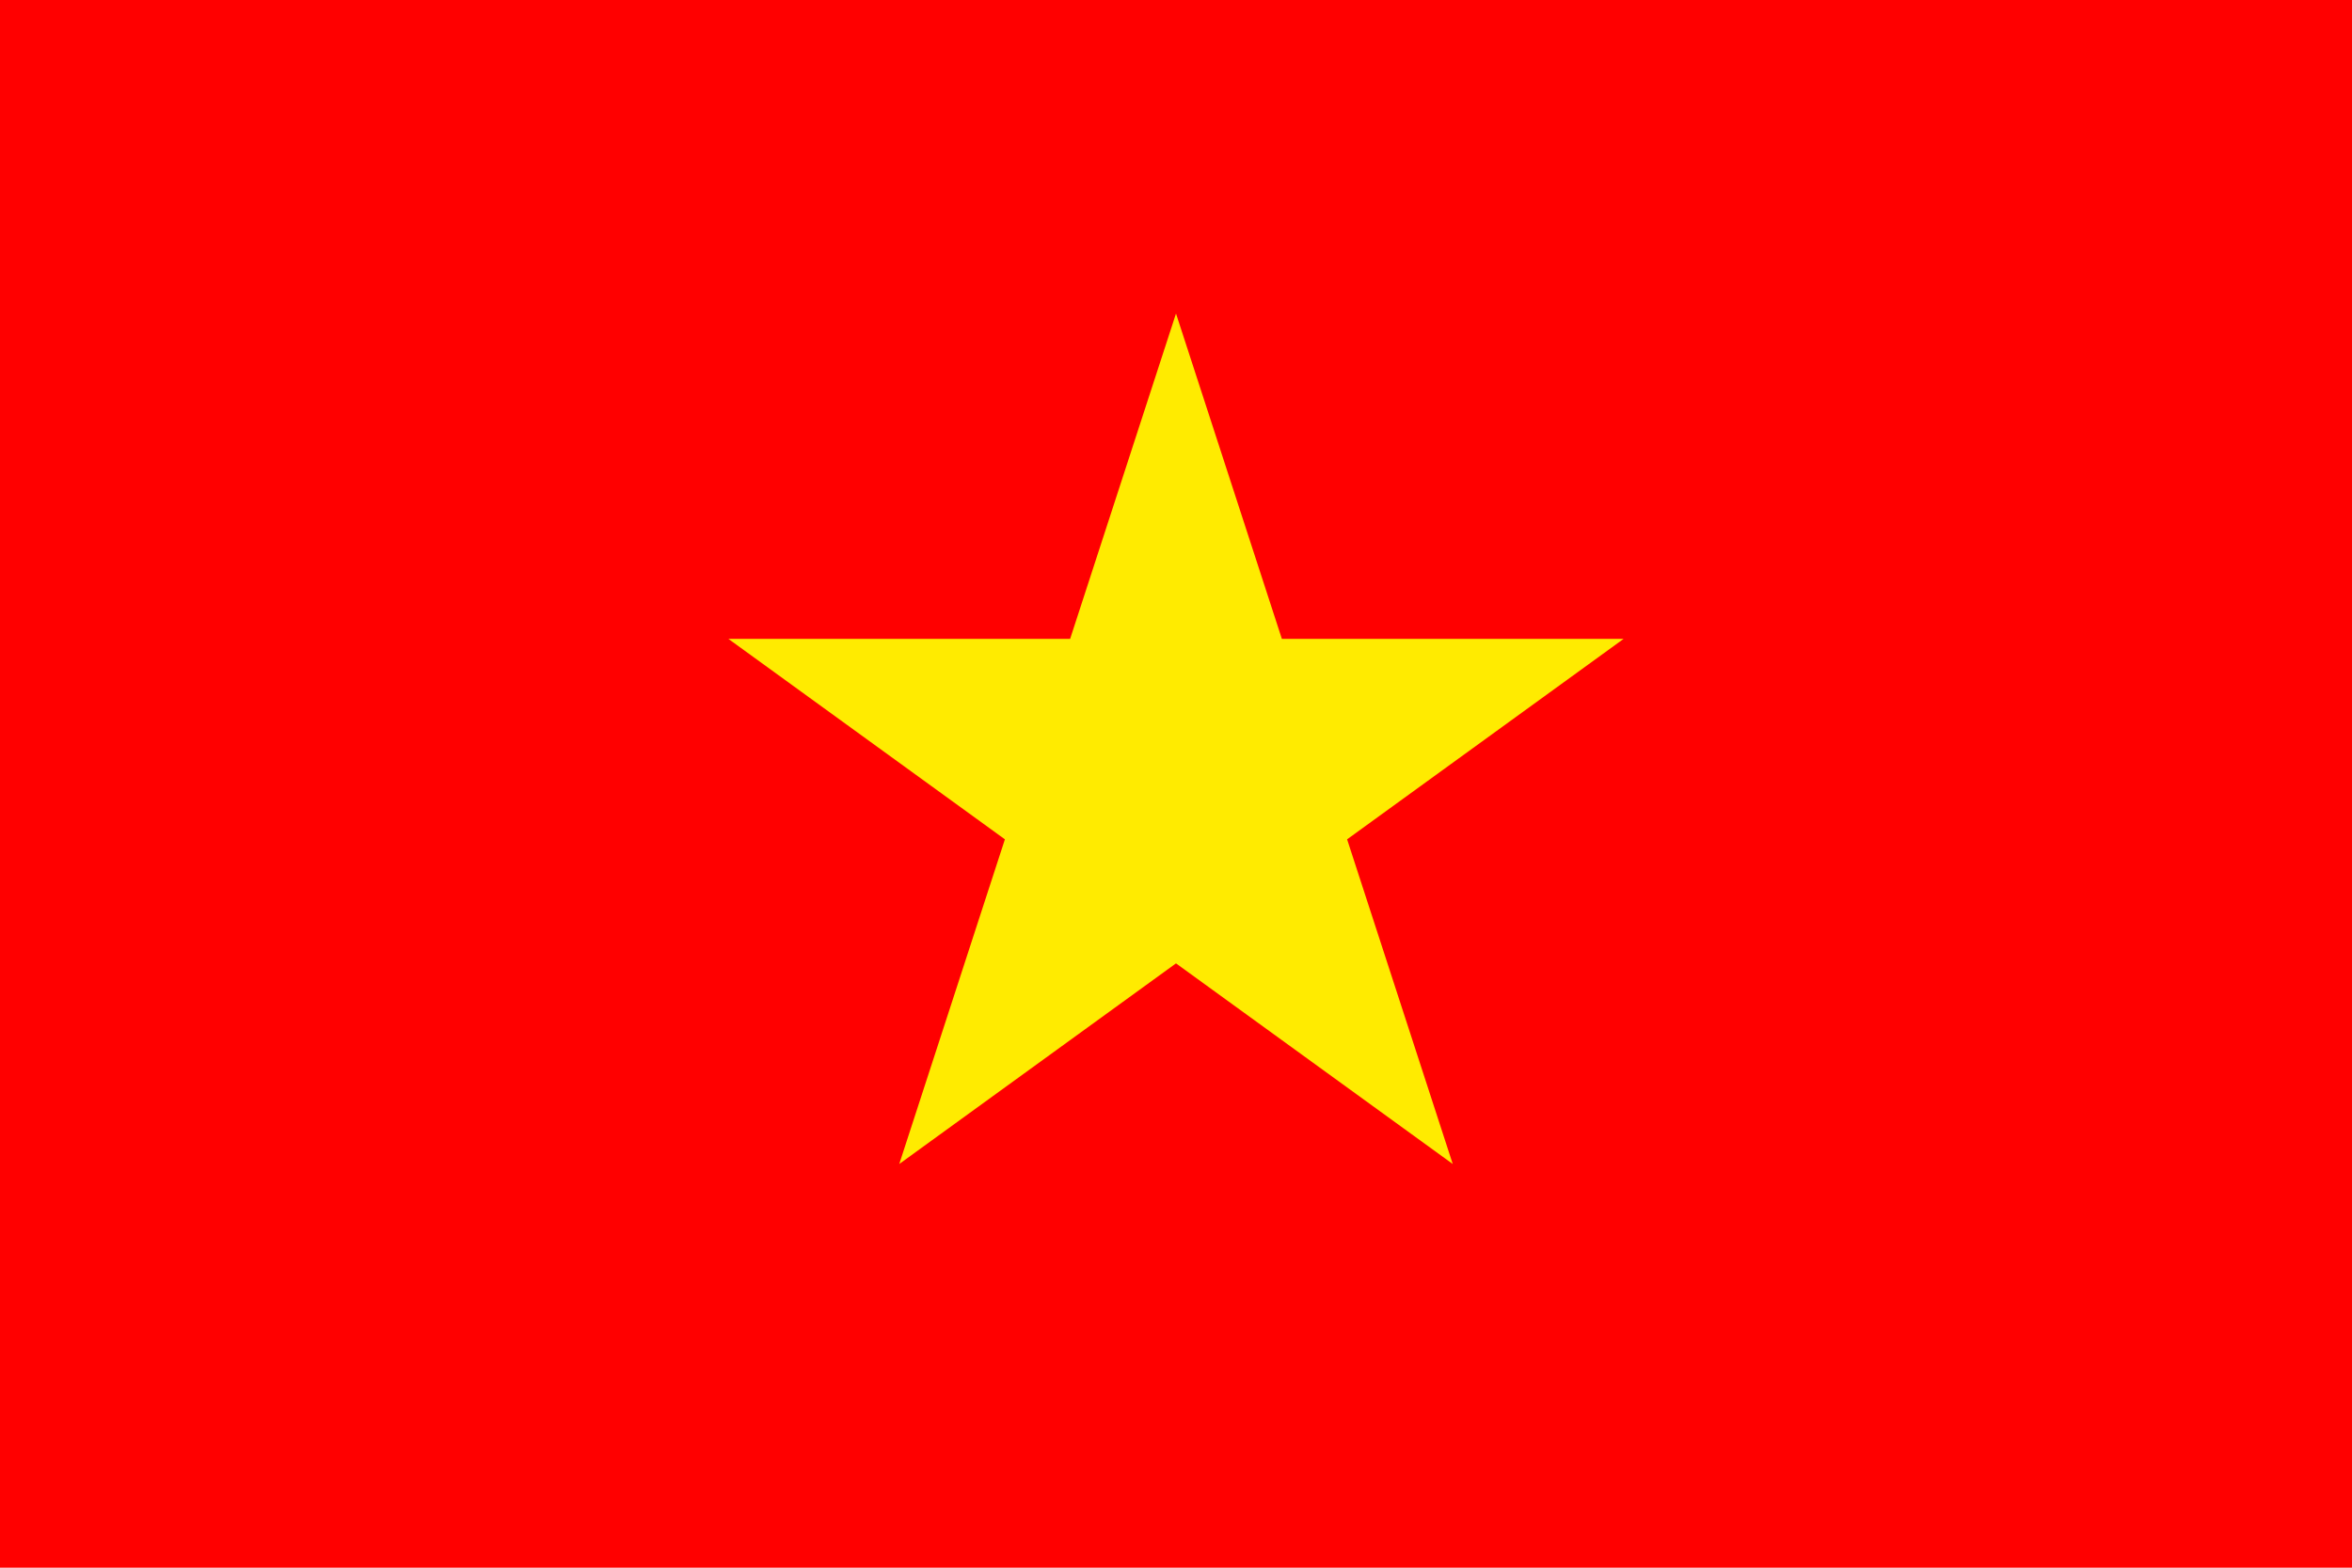
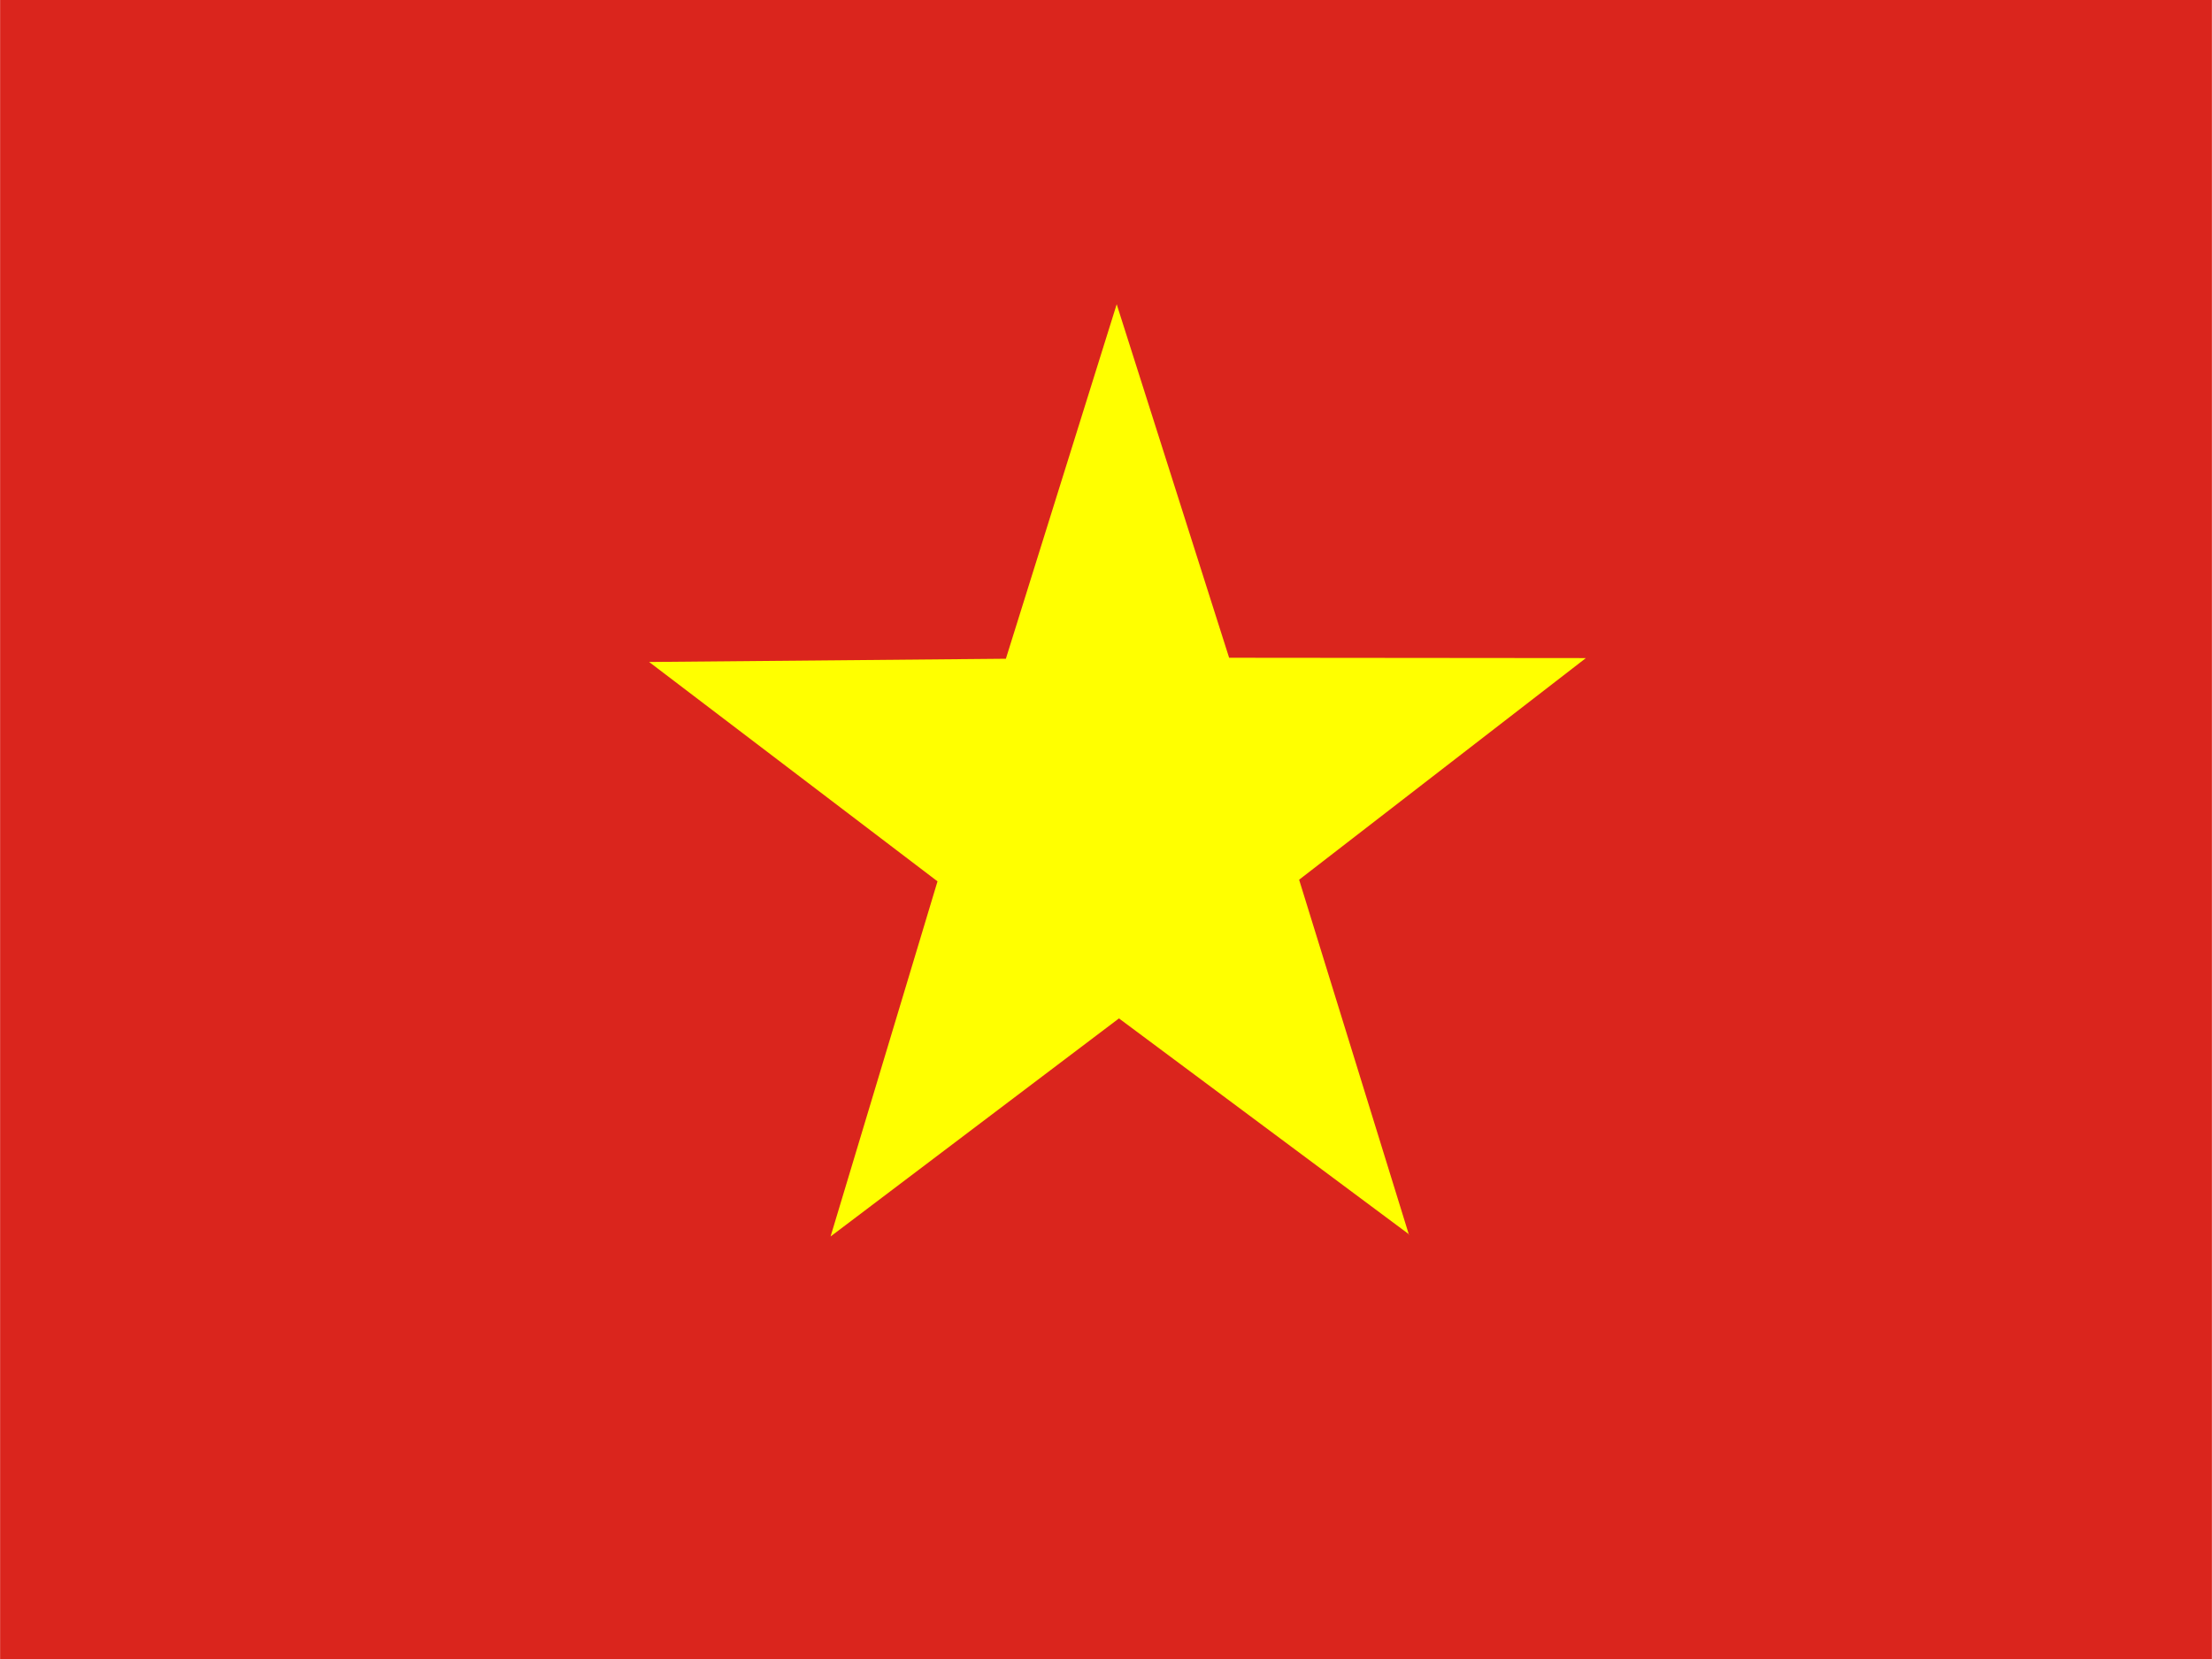
- <svg xmlns="http://www.w3.org/2000/svg" width="900" height="600" viewBox="0 0 30 20">
-   <path fill="red" d="M0 0h30v20H0z" />
-   <path fill="#ffeb00" d="m15 4-3.53 10.85 9.24-6.7H9.29l9.24 6.7z" />
+ <svg xmlns="http://www.w3.org/2000/svg" id="flag-icons-vn" viewBox="0 0 640 480">
+   <defs>
+     <clipPath id="vn-a">
+       <path fill-opacity=".7" d="M-85.3 0h682.6v512H-85.3z" />
+     </clipPath>
+   </defs>
+   <g fill-rule="evenodd" clip-path="url(#vn-a)" transform="translate(80)scale(.9375)">
+     <path fill="#da251d" d="M-128 0h768v512h-768z" />
+     <path fill="#ff0" d="M349.6 381 260 314.3l-89 67.3L204 272l-89-67.7 110.1-1 34.2-109.4L294 203l110.1.1-88.5 68.4 33.9 109.6z" />
+   </g>
</svg>
